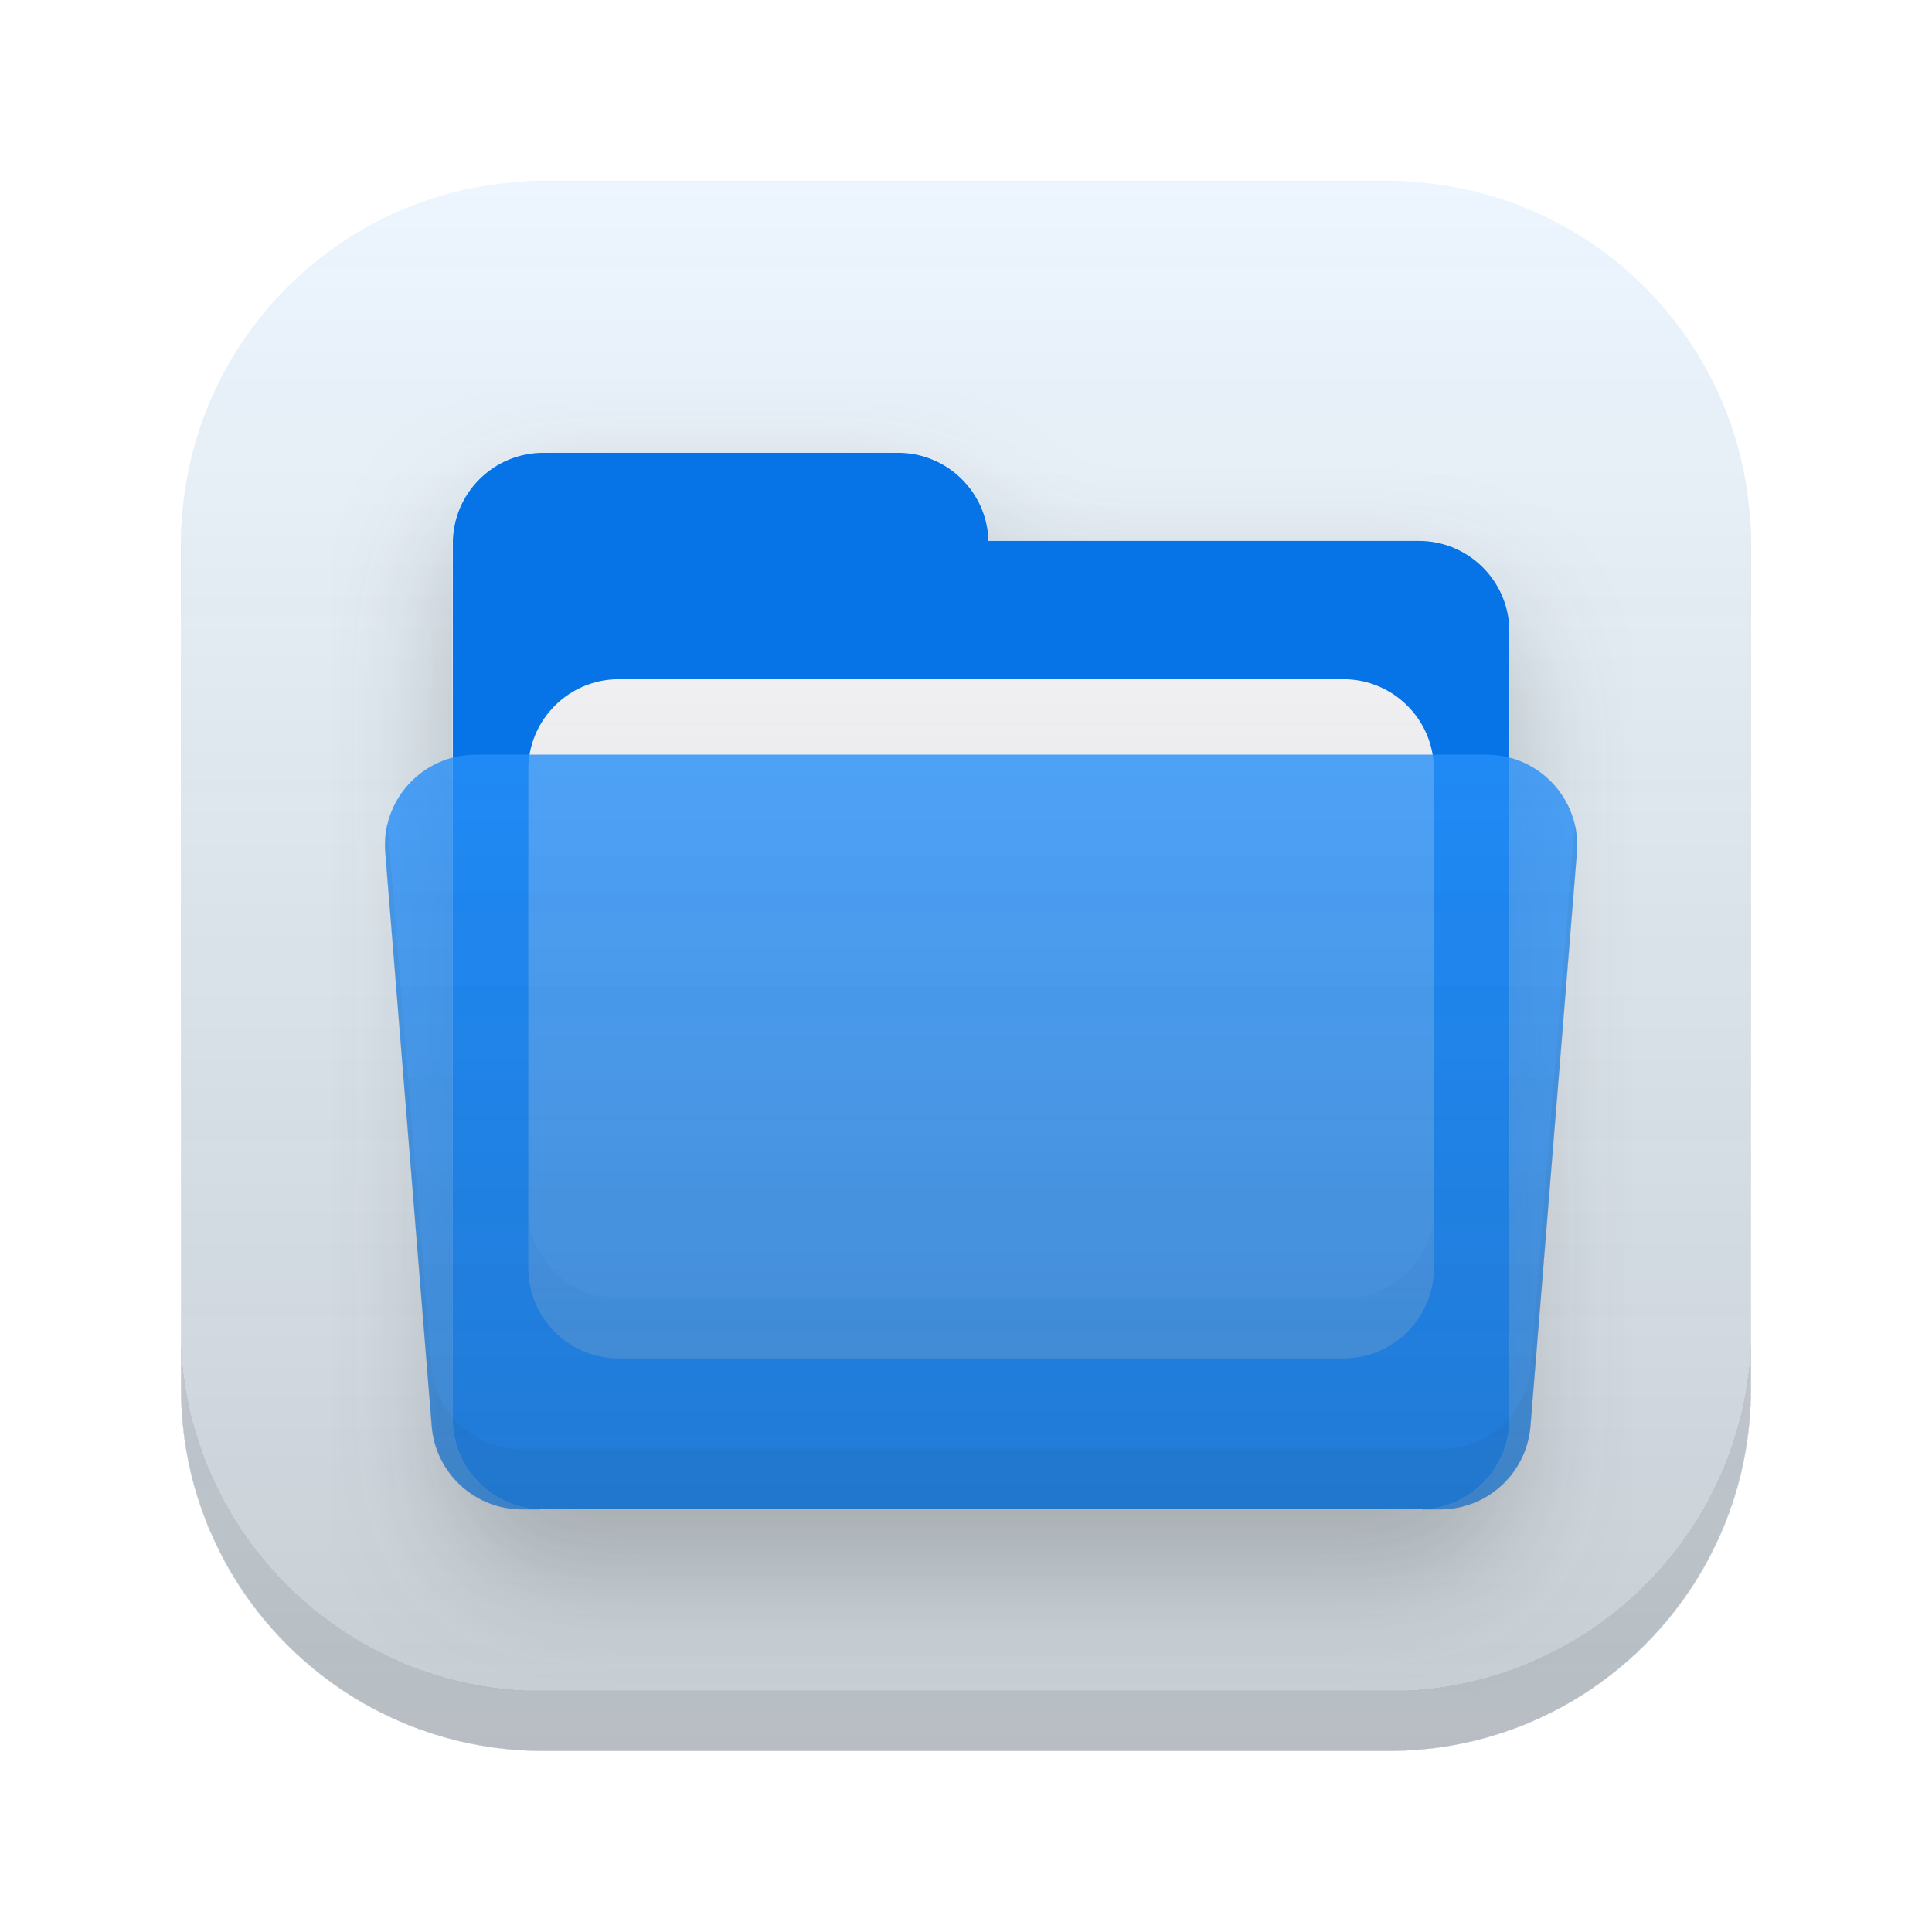
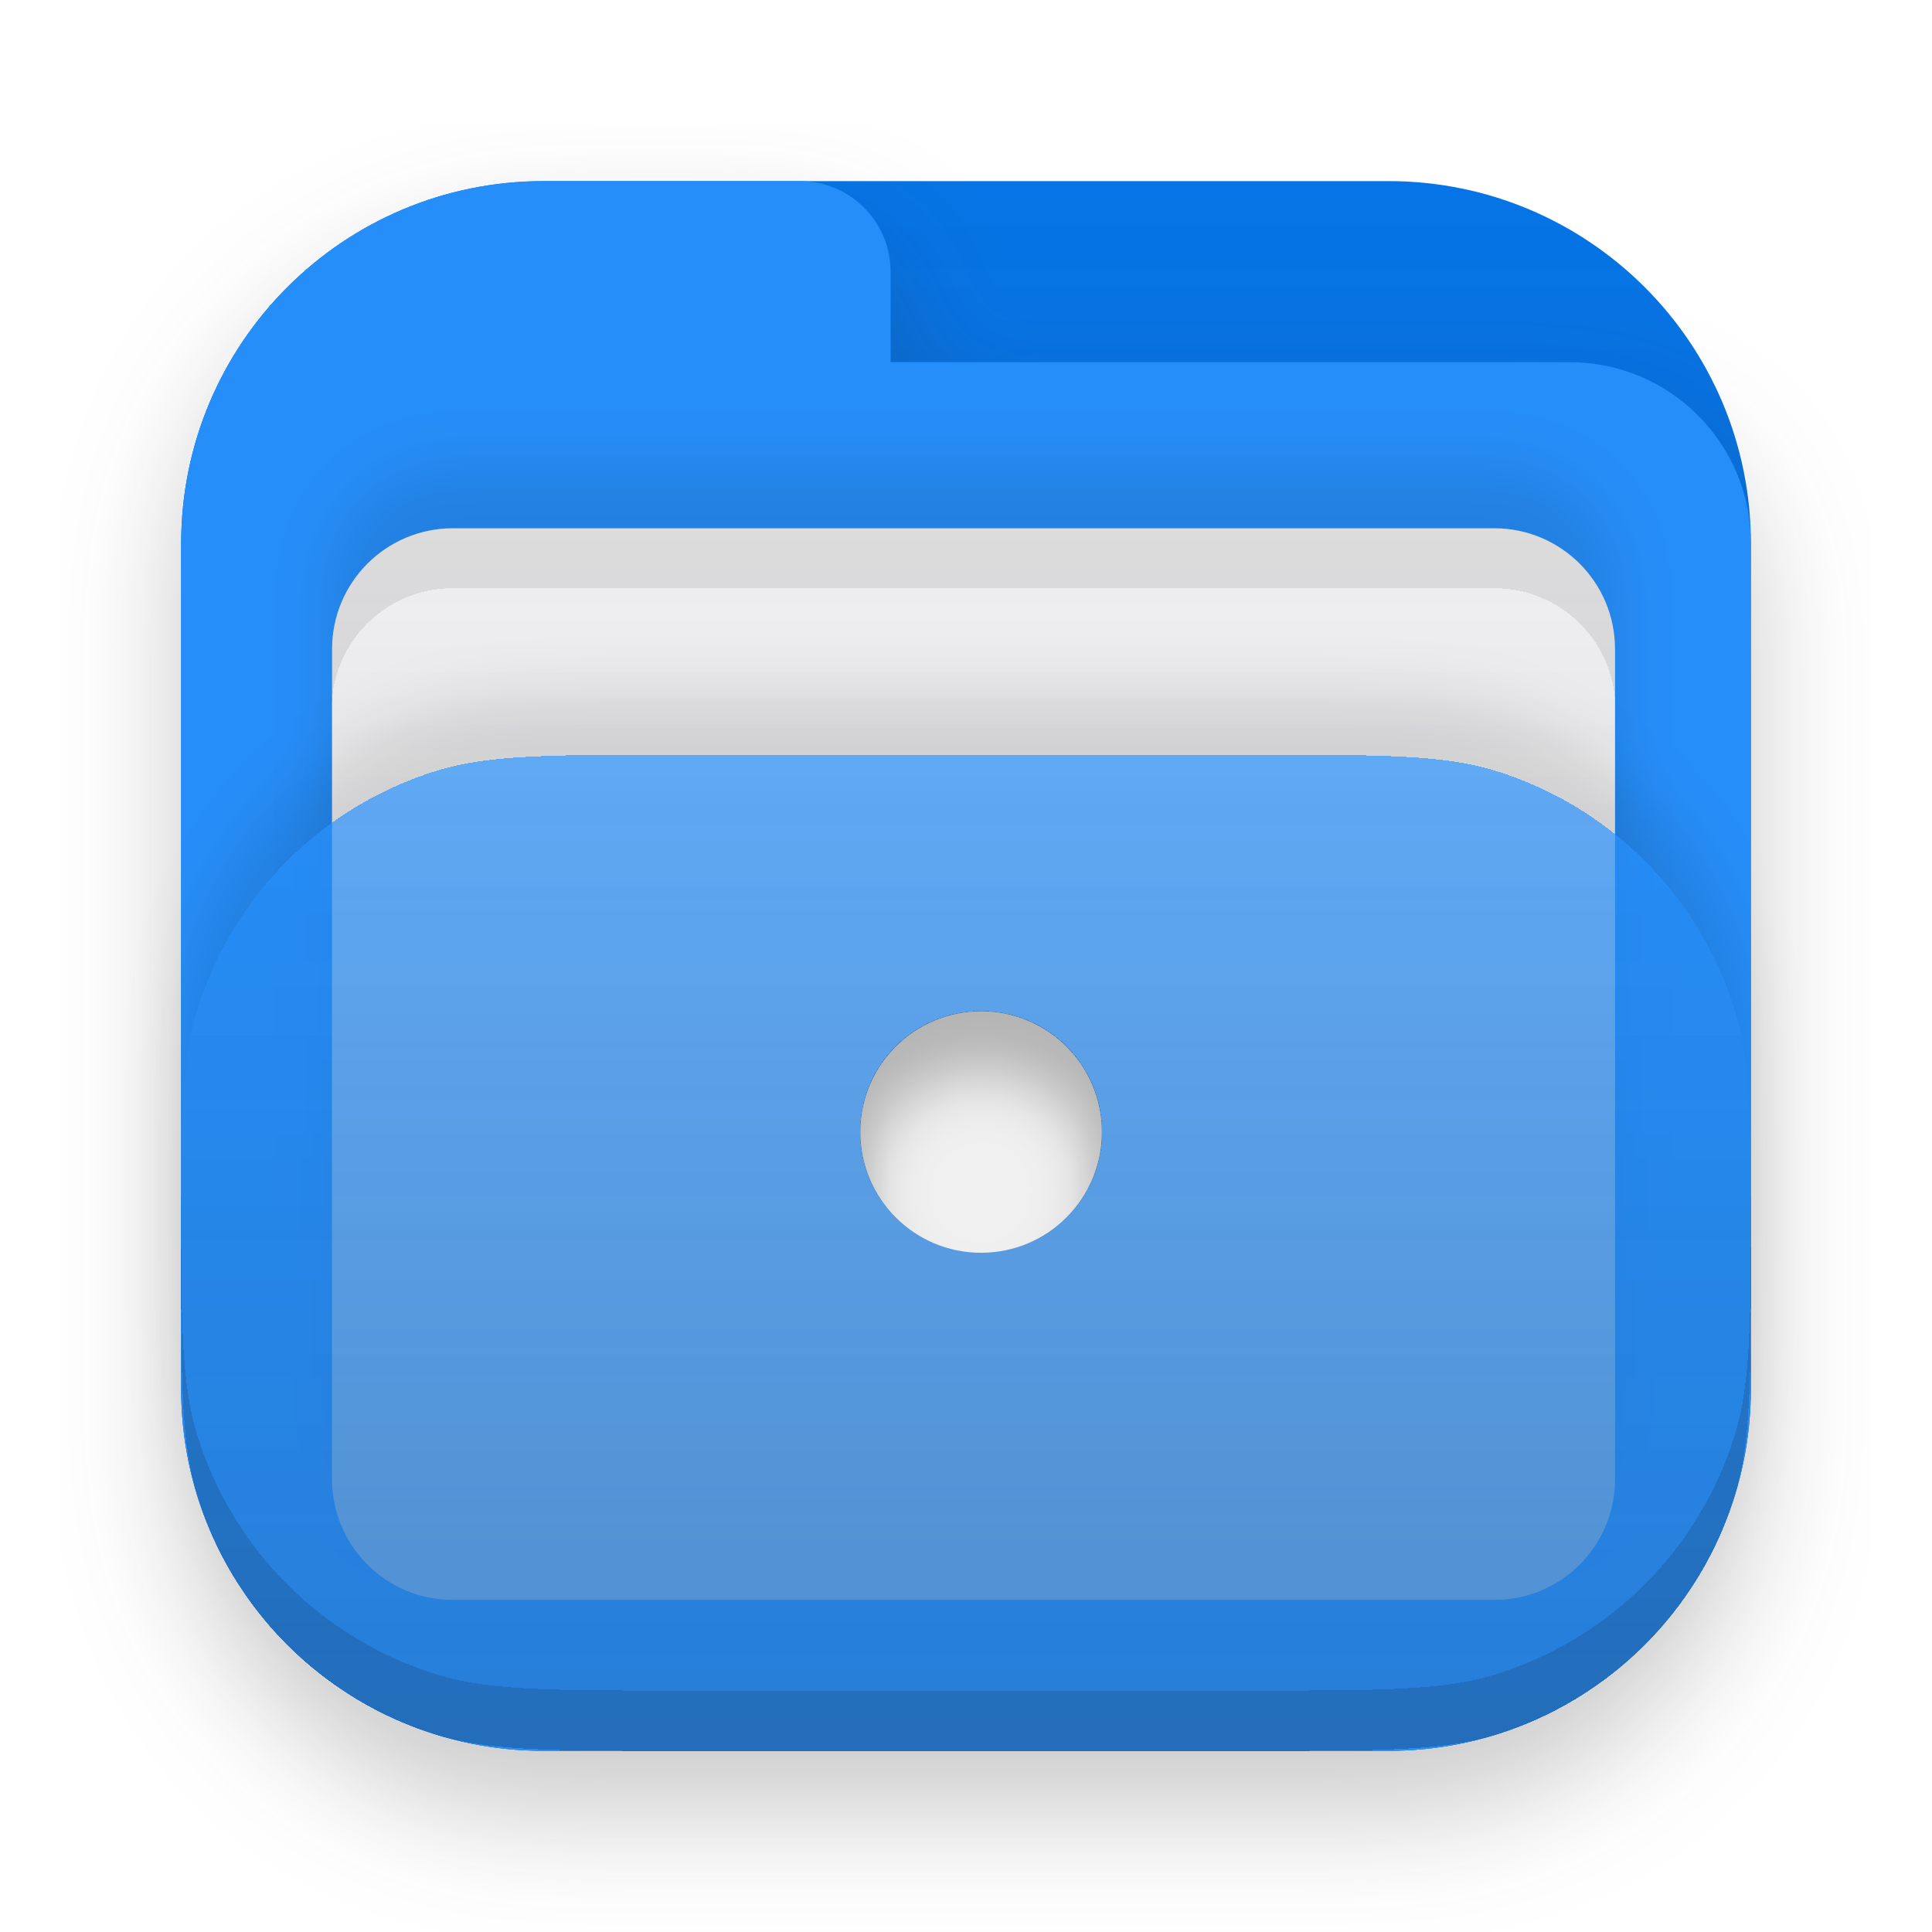
<svg xmlns="http://www.w3.org/2000/svg" width="128" height="128" viewBox="0 0 128 128" fill="none">
-   <g filter="url(#filter0_i_315_126)">
-     <rect x="12" y="12" width="104" height="104" rx="24" fill="#EDF6FE" />
-     <rect x="12" y="12" width="104" height="104" rx="24" fill="url(#paint0_linear_315_126)" />
+   <g filter="url(#filter0_i_1127_2)">
+     <rect x="12" y="12" width="104" height="104" rx="24" fill="#0674E6" />
+     <rect x="12" y="12" width="104" height="104" rx="24" fill="url(#paint0_linear_1127_2)" />
  </g>
-   <g filter="url(#filter1_d_315_126)">
-     <path fill-rule="evenodd" clip-rule="evenodd" d="M36 30C32.686 30 30 32.686 30 36V41.833V53.167V94C30 97.314 32.686 100 36 100H94C97.314 100 100 97.314 100 94V41.833C100 38.52 97.314 35.833 94 35.833H65.491C65.402 32.597 62.751 30 59.493 30H36Z" fill="#0674E6" />
+   <g filter="url(#filter1_d_1127_2)">
+     <path fill-rule="evenodd" clip-rule="evenodd" d="M36 12C22.745 12 12 22.745 12 36V48V49V92C12 105.255 22.745 116 36 116H92C105.255 116 116 105.255 116 92V36C116 29.373 110.627 24 104 24H59V18C59 14.686 56.314 12 53 12H36Z" fill="#268EF9" />
  </g>
-   <g filter="url(#filter2_i_315_126)">
-     <rect x="35" y="45" width="60" height="45" rx="6" fill="#F0F0F2" />
-     <rect x="35" y="45" width="60" height="45" rx="6" fill="url(#paint1_linear_315_126)" fill-opacity="0.8" />
+   <g filter="url(#filter2_di_1127_2)">
+     <rect x="22" y="35" width="85" height="71" rx="8" fill="#F0F0F2" />
+     <rect x="22" y="35" width="85" height="71" rx="8" fill="url(#paint1_linear_1127_2)" fill-opacity="0.8" />
  </g>
-   <g filter="url(#filter3_bi_315_126)">
-     <path d="M25.525 56.484C25.242 52.991 28.001 50 31.506 50H98.494C101.999 50 104.758 52.991 104.475 56.484L101.396 94.484C101.144 97.6 98.542 100 95.416 100H34.584C31.458 100 28.856 97.6 28.604 94.484L25.525 56.484Z" fill="#268EF9" fill-opacity="0.8" />
-     <path d="M25.525 56.484C25.242 52.991 28.001 50 31.506 50H98.494C101.999 50 104.758 52.991 104.475 56.484L101.396 94.484C101.144 97.6 98.542 100 95.416 100H34.584C31.458 100 28.856 97.6 28.604 94.484L25.525 56.484Z" fill="url(#paint2_linear_315_126)" fill-opacity="0.8" />
+   <g filter="url(#filter3_bdii_1127_2)">
+     <path d="M12 83C12 74.627 12 70.44 13.033 67.033C15.36 59.363 21.363 53.36 29.033 51.033C32.44 50 36.627 50 45 50H83C91.373 50 95.56 50 98.967 51.033C106.637 53.36 112.64 59.363 114.967 67.033C116 70.44 116 74.627 116 83V83C116 91.373 116 95.56 114.967 98.967C112.64 106.637 106.637 112.64 98.967 114.967C95.56 116 91.373 116 83 116H45C36.627 116 32.44 116 29.033 114.967C21.363 112.64 15.36 106.637 13.033 98.967C12 95.56 12 91.373 12 83V83Z" fill="#268EF9" fill-opacity="0.7" shape-rendering="crispEdges" />
+     <path d="M12 83C12 74.627 12 70.44 13.033 67.033C15.36 59.363 21.363 53.36 29.033 51.033C32.44 50 36.627 50 45 50H83C91.373 50 95.56 50 98.967 51.033C106.637 53.36 112.64 59.363 114.967 67.033C116 70.44 116 74.627 116 83V83C116 91.373 116 95.56 114.967 98.967C112.64 106.637 106.637 112.64 98.967 114.967C95.56 116 91.373 116 83 116H45C36.627 116 32.44 116 29.033 114.967C21.363 112.64 15.36 106.637 13.033 98.967C12 95.56 12 91.373 12 83V83Z" fill="url(#paint2_linear_1127_2)" fill-opacity="0.8" shape-rendering="crispEdges" />
+   </g>
+   <g filter="url(#filter4_i_1127_2)">
+     <rect x="57" y="67" width="16" height="16" rx="8" fill="#F0F0F0" />
  </g>
  <defs>
-     <filter id="filter0_i_315_126" x="12" y="12" width="104" height="104" filterUnits="userSpaceOnUse" color-interpolation-filters="sRGB">
+     <filter id="filter0_i_1127_2" x="12" y="12" width="104" height="104" filterUnits="userSpaceOnUse" color-interpolation-filters="sRGB">
      <feFlood flood-opacity="0" result="BackgroundImageFix" />
      <feBlend mode="normal" in="SourceGraphic" in2="BackgroundImageFix" result="shape" />
      <feColorMatrix in="SourceAlpha" type="matrix" values="0 0 0 0 0 0 0 0 0 0 0 0 0 0 0 0 0 0 127 0" result="hardAlpha" />
      <feOffset dy="-4" />
      <feComposite in2="hardAlpha" operator="arithmetic" k2="-1" k3="1" />
      <feColorMatrix type="matrix" values="0 0 0 0 0.176 0 0 0 0 0.176 0 0 0 0 0.176 0 0 0 0.1 0" />
-       <feBlend mode="normal" in2="shape" result="effect1_innerShadow_315_126" />
+       <feBlend mode="normal" in2="shape" result="effect1_innerShadow_1127_2" />
    </filter>
-     <filter id="filter1_d_315_126" x="22" y="26" width="86" height="86" filterUnits="userSpaceOnUse" color-interpolation-filters="sRGB">
+     <filter id="filter1_d_1127_2" x="4" y="8" width="120" height="120" filterUnits="userSpaceOnUse" color-interpolation-filters="sRGB">
      <feFlood flood-opacity="0" result="BackgroundImageFix" />
      <feColorMatrix in="SourceAlpha" type="matrix" values="0 0 0 0 0 0 0 0 0 0 0 0 0 0 0 0 0 0 127 0" result="hardAlpha" />
      <feOffset dy="4" />
      <feGaussianBlur stdDeviation="4" />
      <feComposite in2="hardAlpha" operator="out" />
      <feColorMatrix type="matrix" values="0 0 0 0 0.176 0 0 0 0 0.176 0 0 0 0 0.176 0 0 0 0.25 0" />
-       <feBlend mode="normal" in2="BackgroundImageFix" result="effect1_dropShadow_315_126" />
-       <feBlend mode="normal" in="SourceGraphic" in2="effect1_dropShadow_315_126" result="shape" />
+       <feBlend mode="normal" in2="BackgroundImageFix" result="effect1_dropShadow_1127_2" />
+       <feBlend mode="normal" in="SourceGraphic" in2="effect1_dropShadow_1127_2" result="shape" />
    </filter>
-     <filter id="filter2_i_315_126" x="35" y="45" width="60" height="45" filterUnits="userSpaceOnUse" color-interpolation-filters="sRGB">
+     <filter id="filter2_di_1127_2" x="18" y="27" width="93" height="79" filterUnits="userSpaceOnUse" color-interpolation-filters="sRGB">
      <feFlood flood-opacity="0" result="BackgroundImageFix" />
-       <feBlend mode="normal" in="SourceGraphic" in2="BackgroundImageFix" result="shape" />
      <feColorMatrix in="SourceAlpha" type="matrix" values="0 0 0 0 0 0 0 0 0 0 0 0 0 0 0 0 0 0 127 0" result="hardAlpha" />
      <feOffset dy="-4" />
+       <feGaussianBlur stdDeviation="2" />
+       <feComposite in2="hardAlpha" operator="out" />
+       <feColorMatrix type="matrix" values="0 0 0 0 0 0 0 0 0 0 0 0 0 0 0 0 0 0 0.1 0" />
+       <feBlend mode="normal" in2="BackgroundImageFix" result="effect1_dropShadow_1127_2" />
+       <feBlend mode="normal" in="SourceGraphic" in2="effect1_dropShadow_1127_2" result="shape" />
+       <feColorMatrix in="SourceAlpha" type="matrix" values="0 0 0 0 0 0 0 0 0 0 0 0 0 0 0 0 0 0 127 0" result="hardAlpha" />
+       <feOffset dy="4" />
      <feComposite in2="hardAlpha" operator="arithmetic" k2="-1" k3="1" />
      <feColorMatrix type="matrix" values="0 0 0 0 0.176 0 0 0 0 0.176 0 0 0 0 0.176 0 0 0 0.1 0" />
-       <feBlend mode="normal" in2="shape" result="effect1_innerShadow_315_126" />
+       <feBlend mode="normal" in2="shape" result="effect2_innerShadow_1127_2" />
    </filter>
-     <filter id="filter3_bi_315_126" x="19.505" y="44" width="90.989" height="62" filterUnits="userSpaceOnUse" color-interpolation-filters="sRGB">
+     <filter id="filter3_bdii_1127_2" x="6" y="42" width="116" height="80" filterUnits="userSpaceOnUse" color-interpolation-filters="sRGB">
      <feFlood flood-opacity="0" result="BackgroundImageFix" />
      <feGaussianBlur in="BackgroundImageFix" stdDeviation="3" />
-       <feComposite in2="SourceAlpha" operator="in" result="effect1_backgroundBlur_315_126" />
-       <feBlend mode="normal" in="SourceGraphic" in2="effect1_backgroundBlur_315_126" result="shape" />
+       <feComposite in2="SourceAlpha" operator="in" result="effect1_backgroundBlur_1127_2" />
+       <feColorMatrix in="SourceAlpha" type="matrix" values="0 0 0 0 0 0 0 0 0 0 0 0 0 0 0 0 0 0 127 0" result="hardAlpha" />
+       <feOffset dy="-4" />
+       <feGaussianBlur stdDeviation="2" />
+       <feComposite in2="hardAlpha" operator="out" />
+       <feColorMatrix type="matrix" values="0 0 0 0 0 0 0 0 0 0 0 0 0 0 0 0 0 0 0.1 0" />
+       <feBlend mode="normal" in2="effect1_backgroundBlur_1127_2" result="effect2_dropShadow_1127_2" />
+       <feBlend mode="normal" in="SourceGraphic" in2="effect2_dropShadow_1127_2" result="shape" />
      <feColorMatrix in="SourceAlpha" type="matrix" values="0 0 0 0 0 0 0 0 0 0 0 0 0 0 0 0 0 0 127 0" result="hardAlpha" />
      <feOffset dy="-4" />
      <feComposite in2="hardAlpha" operator="arithmetic" k2="-1" k3="1" />
      <feColorMatrix type="matrix" values="0 0 0 0 0.176 0 0 0 0 0.176 0 0 0 0 0.176 0 0 0 0.05 0" />
-       <feBlend mode="normal" in2="shape" result="effect2_innerShadow_315_126" />
+       <feBlend mode="normal" in2="shape" result="effect3_innerShadow_1127_2" />
+       <feColorMatrix in="SourceAlpha" type="matrix" values="0 0 0 0 0 0 0 0 0 0 0 0 0 0 0 0 0 0 127 0" result="hardAlpha" />
+       <feOffset dy="-4" />
+       <feComposite in2="hardAlpha" operator="arithmetic" k2="-1" k3="1" />
+       <feColorMatrix type="matrix" values="0 0 0 0 0 0 0 0 0 0 0 0 0 0 0 0 0 0 0.1 0" />
+       <feBlend mode="normal" in2="effect3_innerShadow_1127_2" result="effect4_innerShadow_1127_2" />
    </filter>
-     <linearGradient id="paint0_linear_315_126" x1="64" y1="12" x2="64" y2="116" gradientUnits="userSpaceOnUse">
+     <filter id="filter4_i_1127_2" x="57" y="67" width="16" height="20" filterUnits="userSpaceOnUse" color-interpolation-filters="sRGB">
+       <feFlood flood-opacity="0" result="BackgroundImageFix" />
+       <feBlend mode="normal" in="SourceGraphic" in2="BackgroundImageFix" result="shape" />
+       <feColorMatrix in="SourceAlpha" type="matrix" values="0 0 0 0 0 0 0 0 0 0 0 0 0 0 0 0 0 0 127 0" result="hardAlpha" />
+       <feOffset dy="4" />
+       <feGaussianBlur stdDeviation="2" />
+       <feComposite in2="hardAlpha" operator="arithmetic" k2="-1" k3="1" />
+       <feColorMatrix type="matrix" values="0 0 0 0 0 0 0 0 0 0 0 0 0 0 0 0 0 0 0.25 0" />
+       <feBlend mode="normal" in2="shape" result="effect1_innerShadow_1127_2" />
+     </filter>
+     <linearGradient id="paint0_linear_1127_2" x1="64" y1="12" x2="64" y2="116" gradientUnits="userSpaceOnUse">
      <stop stop-color="#2D2D2D" stop-opacity="0" />
      <stop offset="1" stop-color="#2D2D2D" stop-opacity="0.2" />
    </linearGradient>
-     <linearGradient id="paint1_linear_315_126" x1="74.444" y1="45" x2="74.444" y2="90" gradientUnits="userSpaceOnUse">
+     <linearGradient id="paint1_linear_1127_2" x1="77.88" y1="35" x2="77.88" y2="106" gradientUnits="userSpaceOnUse">
      <stop stop-color="#2D2D2D" stop-opacity="0" />
      <stop offset="1" stop-color="#2D2D2D" stop-opacity="0.2" />
    </linearGradient>
-     <linearGradient id="paint2_linear_315_126" x1="76.317" y1="50" x2="76.317" y2="100" gradientUnits="userSpaceOnUse">
+     <linearGradient id="paint2_linear_1127_2" x1="78.713" y1="50" x2="78.713" y2="116" gradientUnits="userSpaceOnUse">
      <stop stop-color="#2D2D2D" stop-opacity="0" />
      <stop offset="1" stop-color="#2D2D2D" stop-opacity="0.2" />
    </linearGradient>
  </defs>
</svg>
